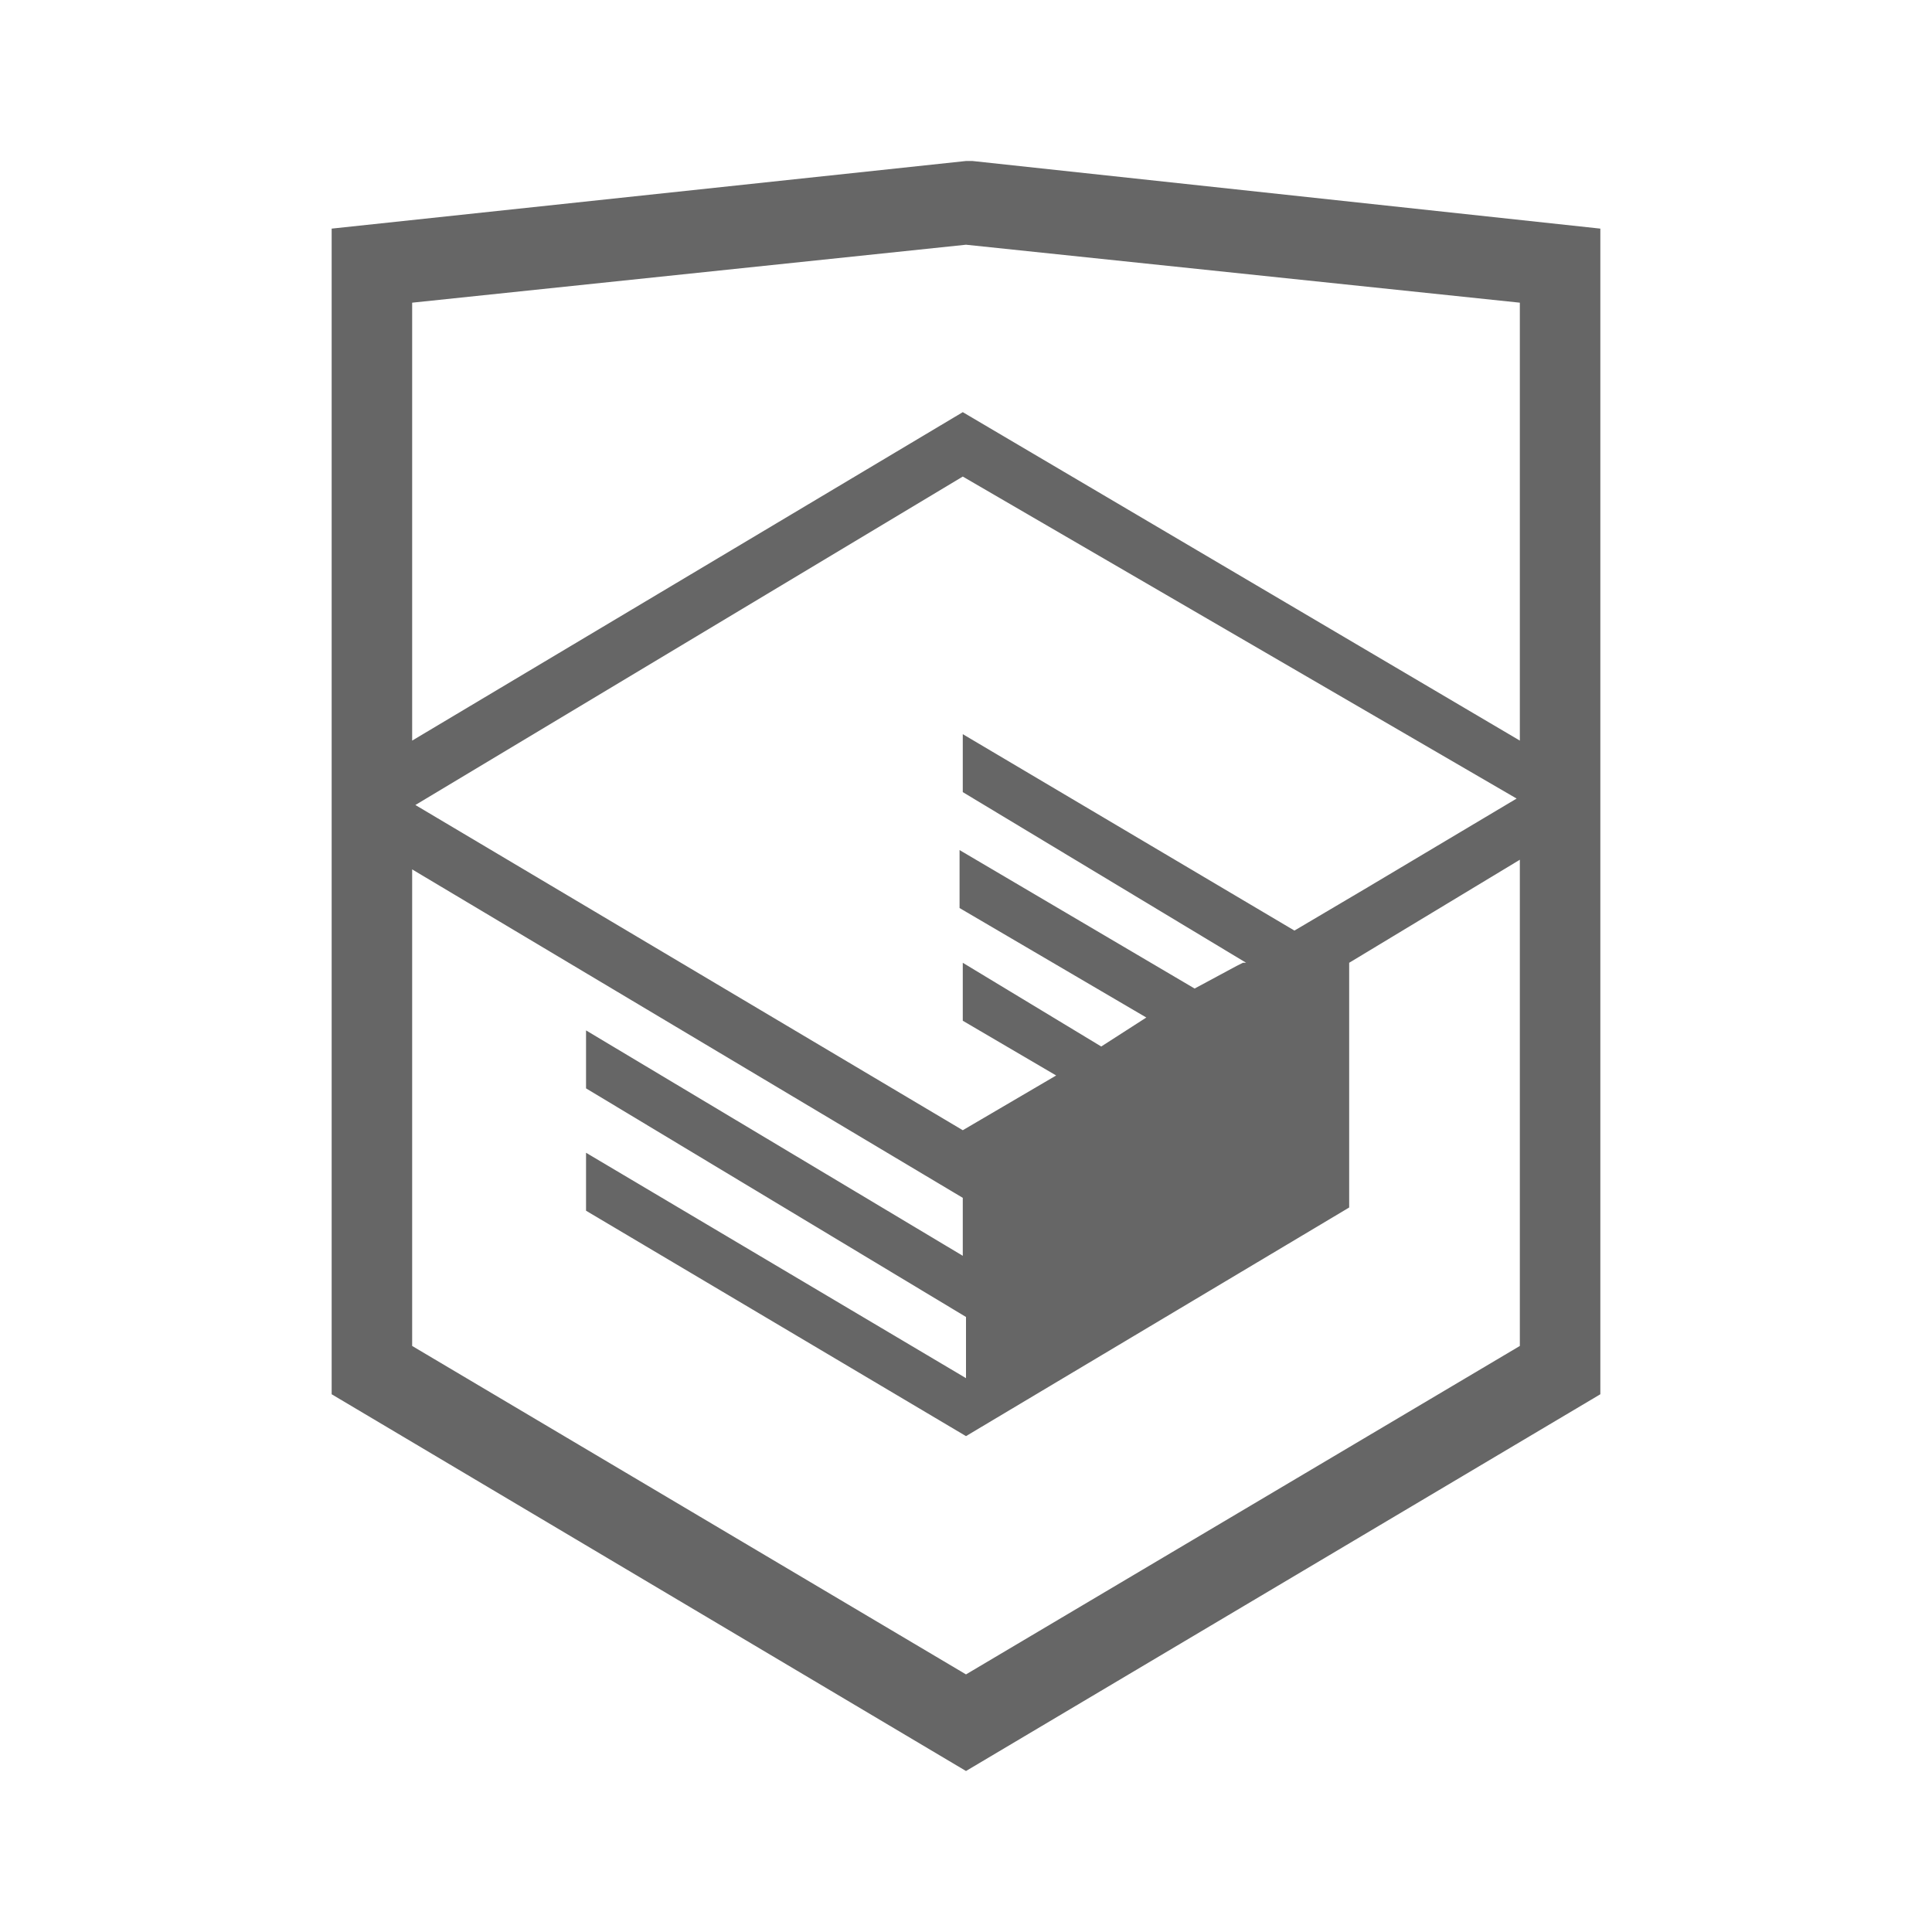
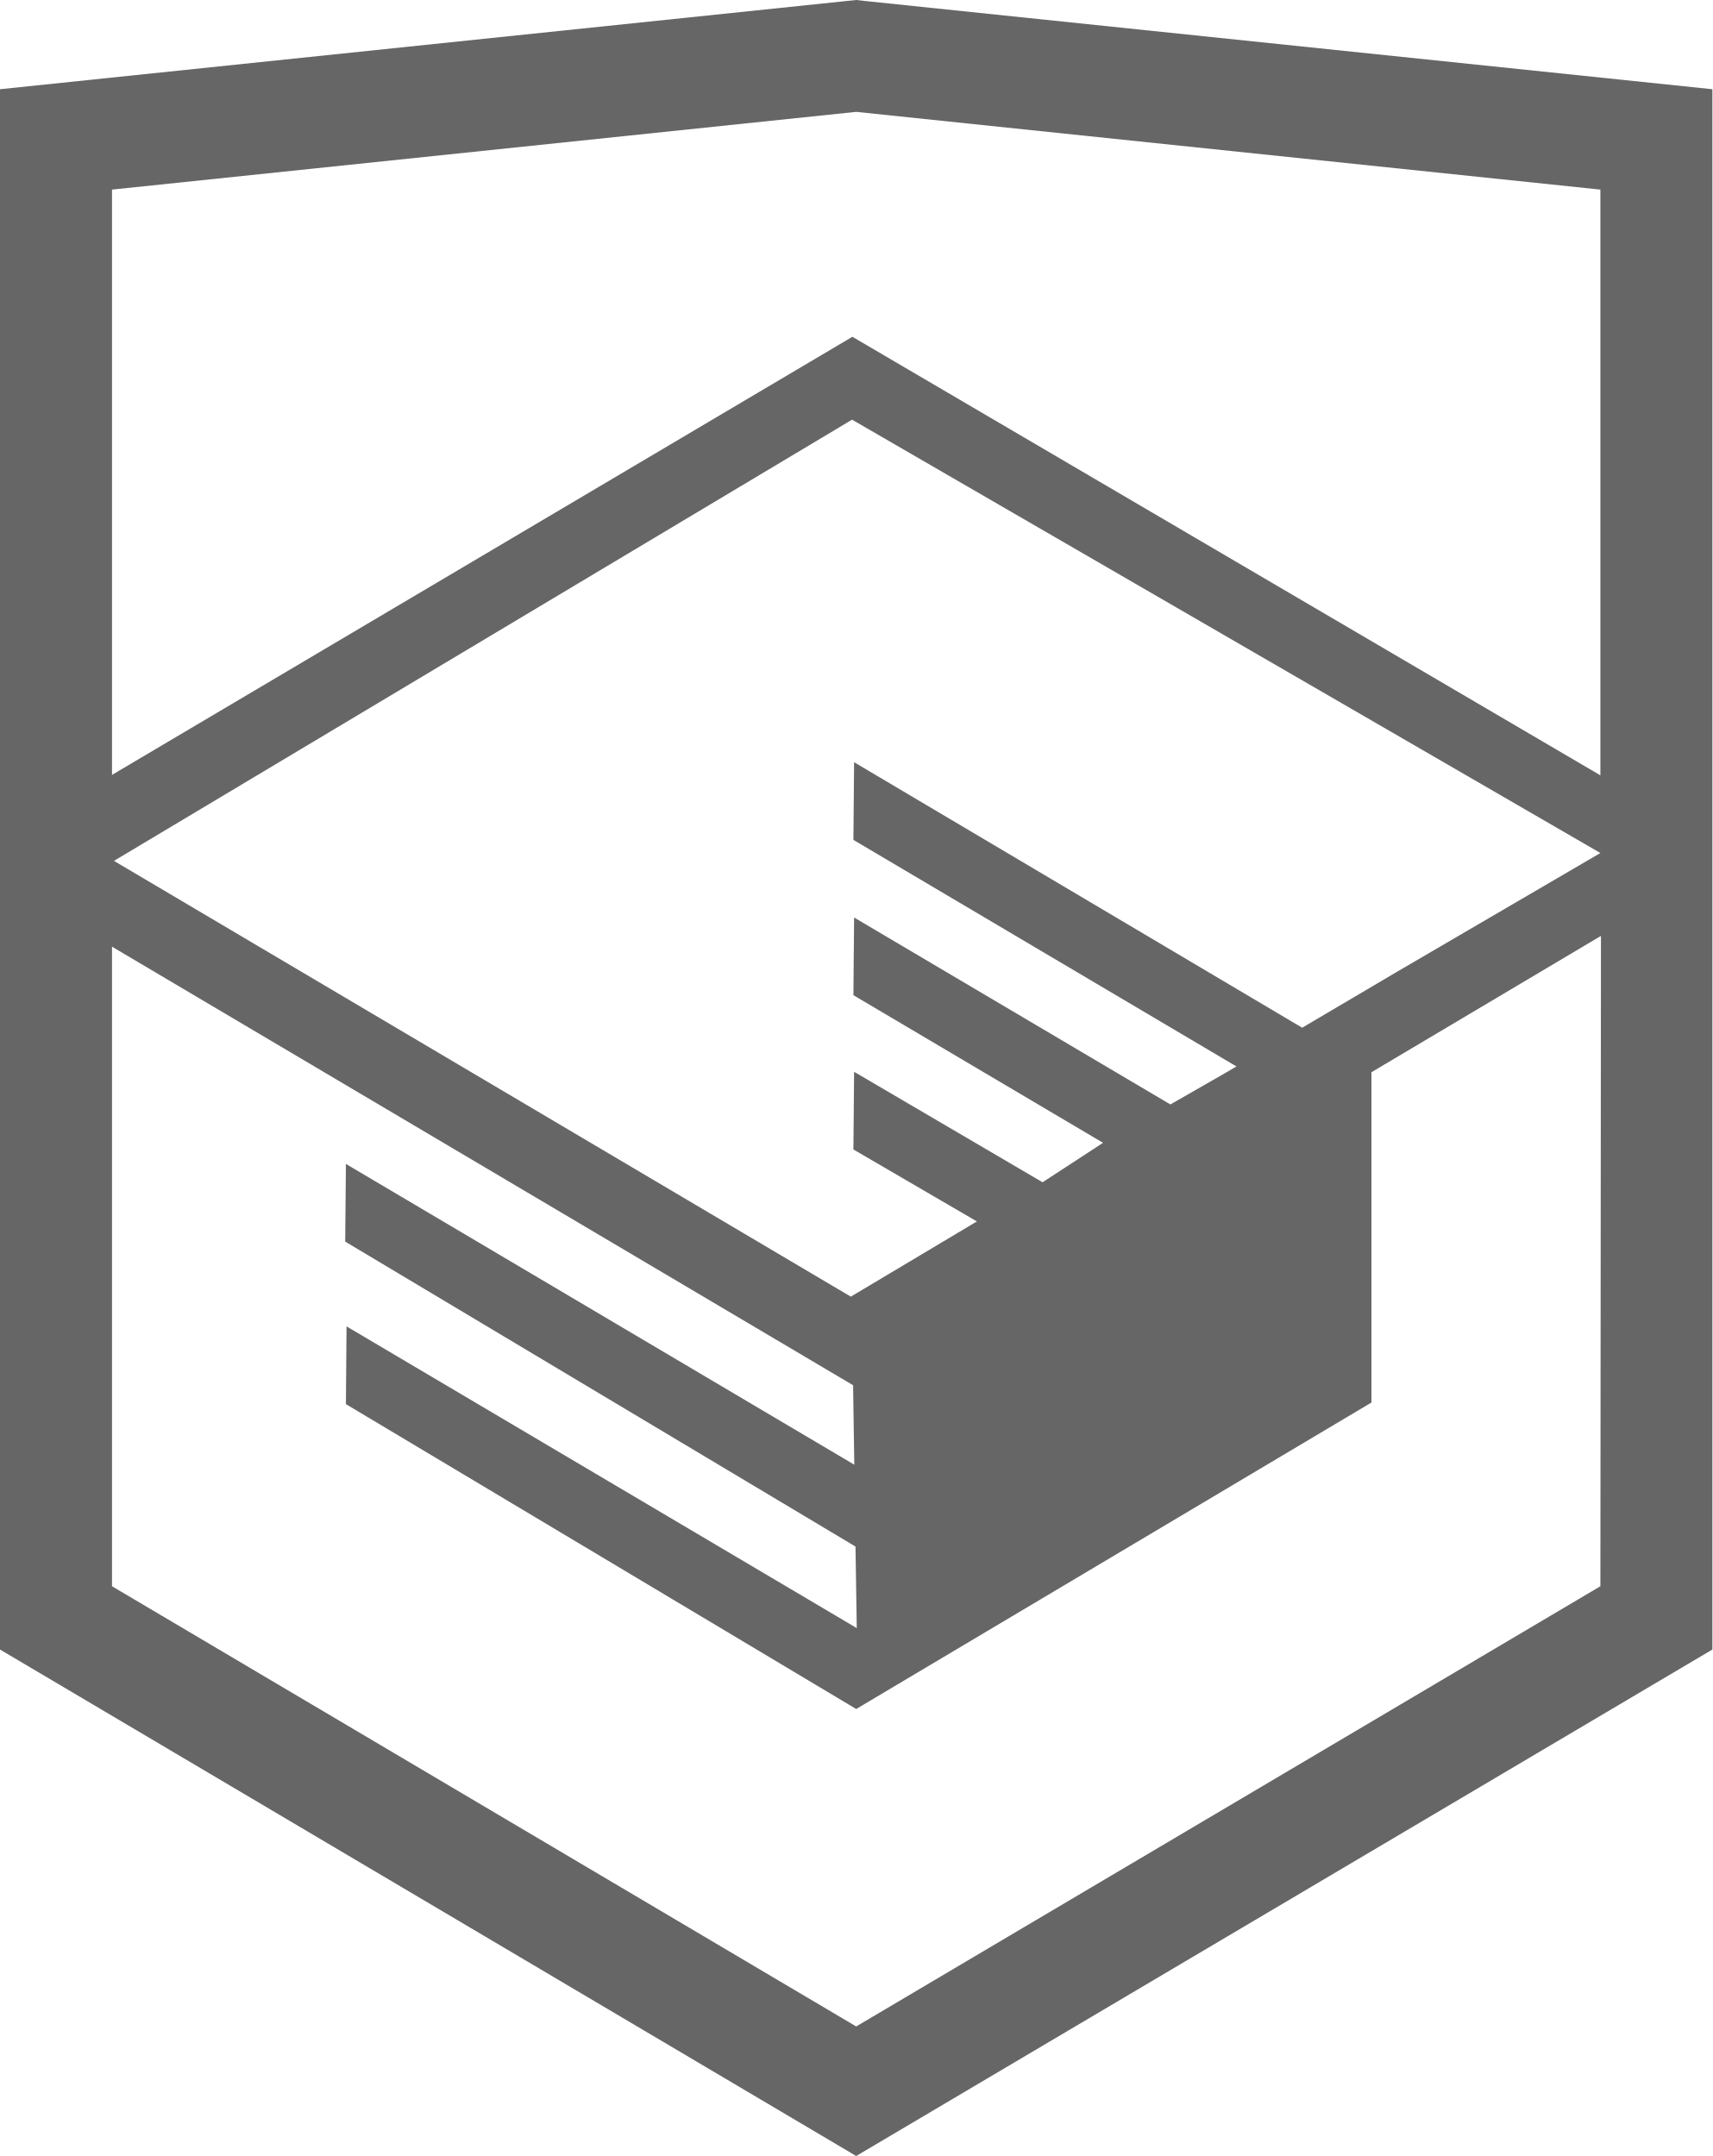
- <svg xmlns="http://www.w3.org/2000/svg" viewBox="0 0 60 60">
-   <path fill="#666" d="M30.2 5h-.2l-19.7 2.1v36.2l19.7 11.7 19.7-11.7v-36.2l-19.5-2.1zm17 36.8l-17.2 10.2-17.2-10.2v-14.8l17.1 10.2v1.8l-11.7-7v1.8l11.8 7.1v1.9l-11.8-7v1.8l11.8 7 11.9-7.1v-7.6l5.3-3.2v15.1zm-.1-17l-4.7 2.8-2.2 1.3-10.3-6.1v1.8l8.8 5.3h-.1l-.2.1-1.3.7-7.3-4.3v1.8l5.8 3.4-1.4.9-4.3-2.6v1.8l2.9 1.7-2.9 1.7-17-10.1 17-10.2 17.2 10zm.1-1.8l-17.3-10.2-17.1 10.2v-13.6l17.2-1.8 17.2 1.8v13.6z" />
+ <svg xmlns="http://www.w3.org/2000/svg" width="27" height="34" viewBox="0 0 27 34" fill="none">
+   <path d="M13.643 0.016L13.5 0L0 1.407V26.013L13.5 34L27 26.013V1.407L13.643 0.016ZM25.234 25.015L13.5 31.957L1.766 25.015V14.929L13.451 21.845L13.47 23.098L5.454 18.355L5.443 19.58L13.489 24.389L13.509 25.675L5.464 20.917L5.454 22.143L13.5 26.951L21.624 22.118V20.893V16.909L25.243 14.759L25.234 25.015ZM25.234 13.452L22.015 15.332L20.532 16.207L13.467 12.02L13.456 13.245L19.496 16.818L19.443 16.849L19.313 16.925L18.454 17.417L13.467 14.469L13.456 15.694L17.392 18.022L16.459 18.631L16.438 18.644L13.467 16.902L13.456 18.127L15.403 19.262L13.415 20.448L1.797 13.576L13.435 6.618L25.234 13.452ZM25.234 12.227L13.44 5.311L1.766 12.22V2.99L13.5 1.764L25.234 2.99V12.227Z" fill="#666666" />
</svg>
